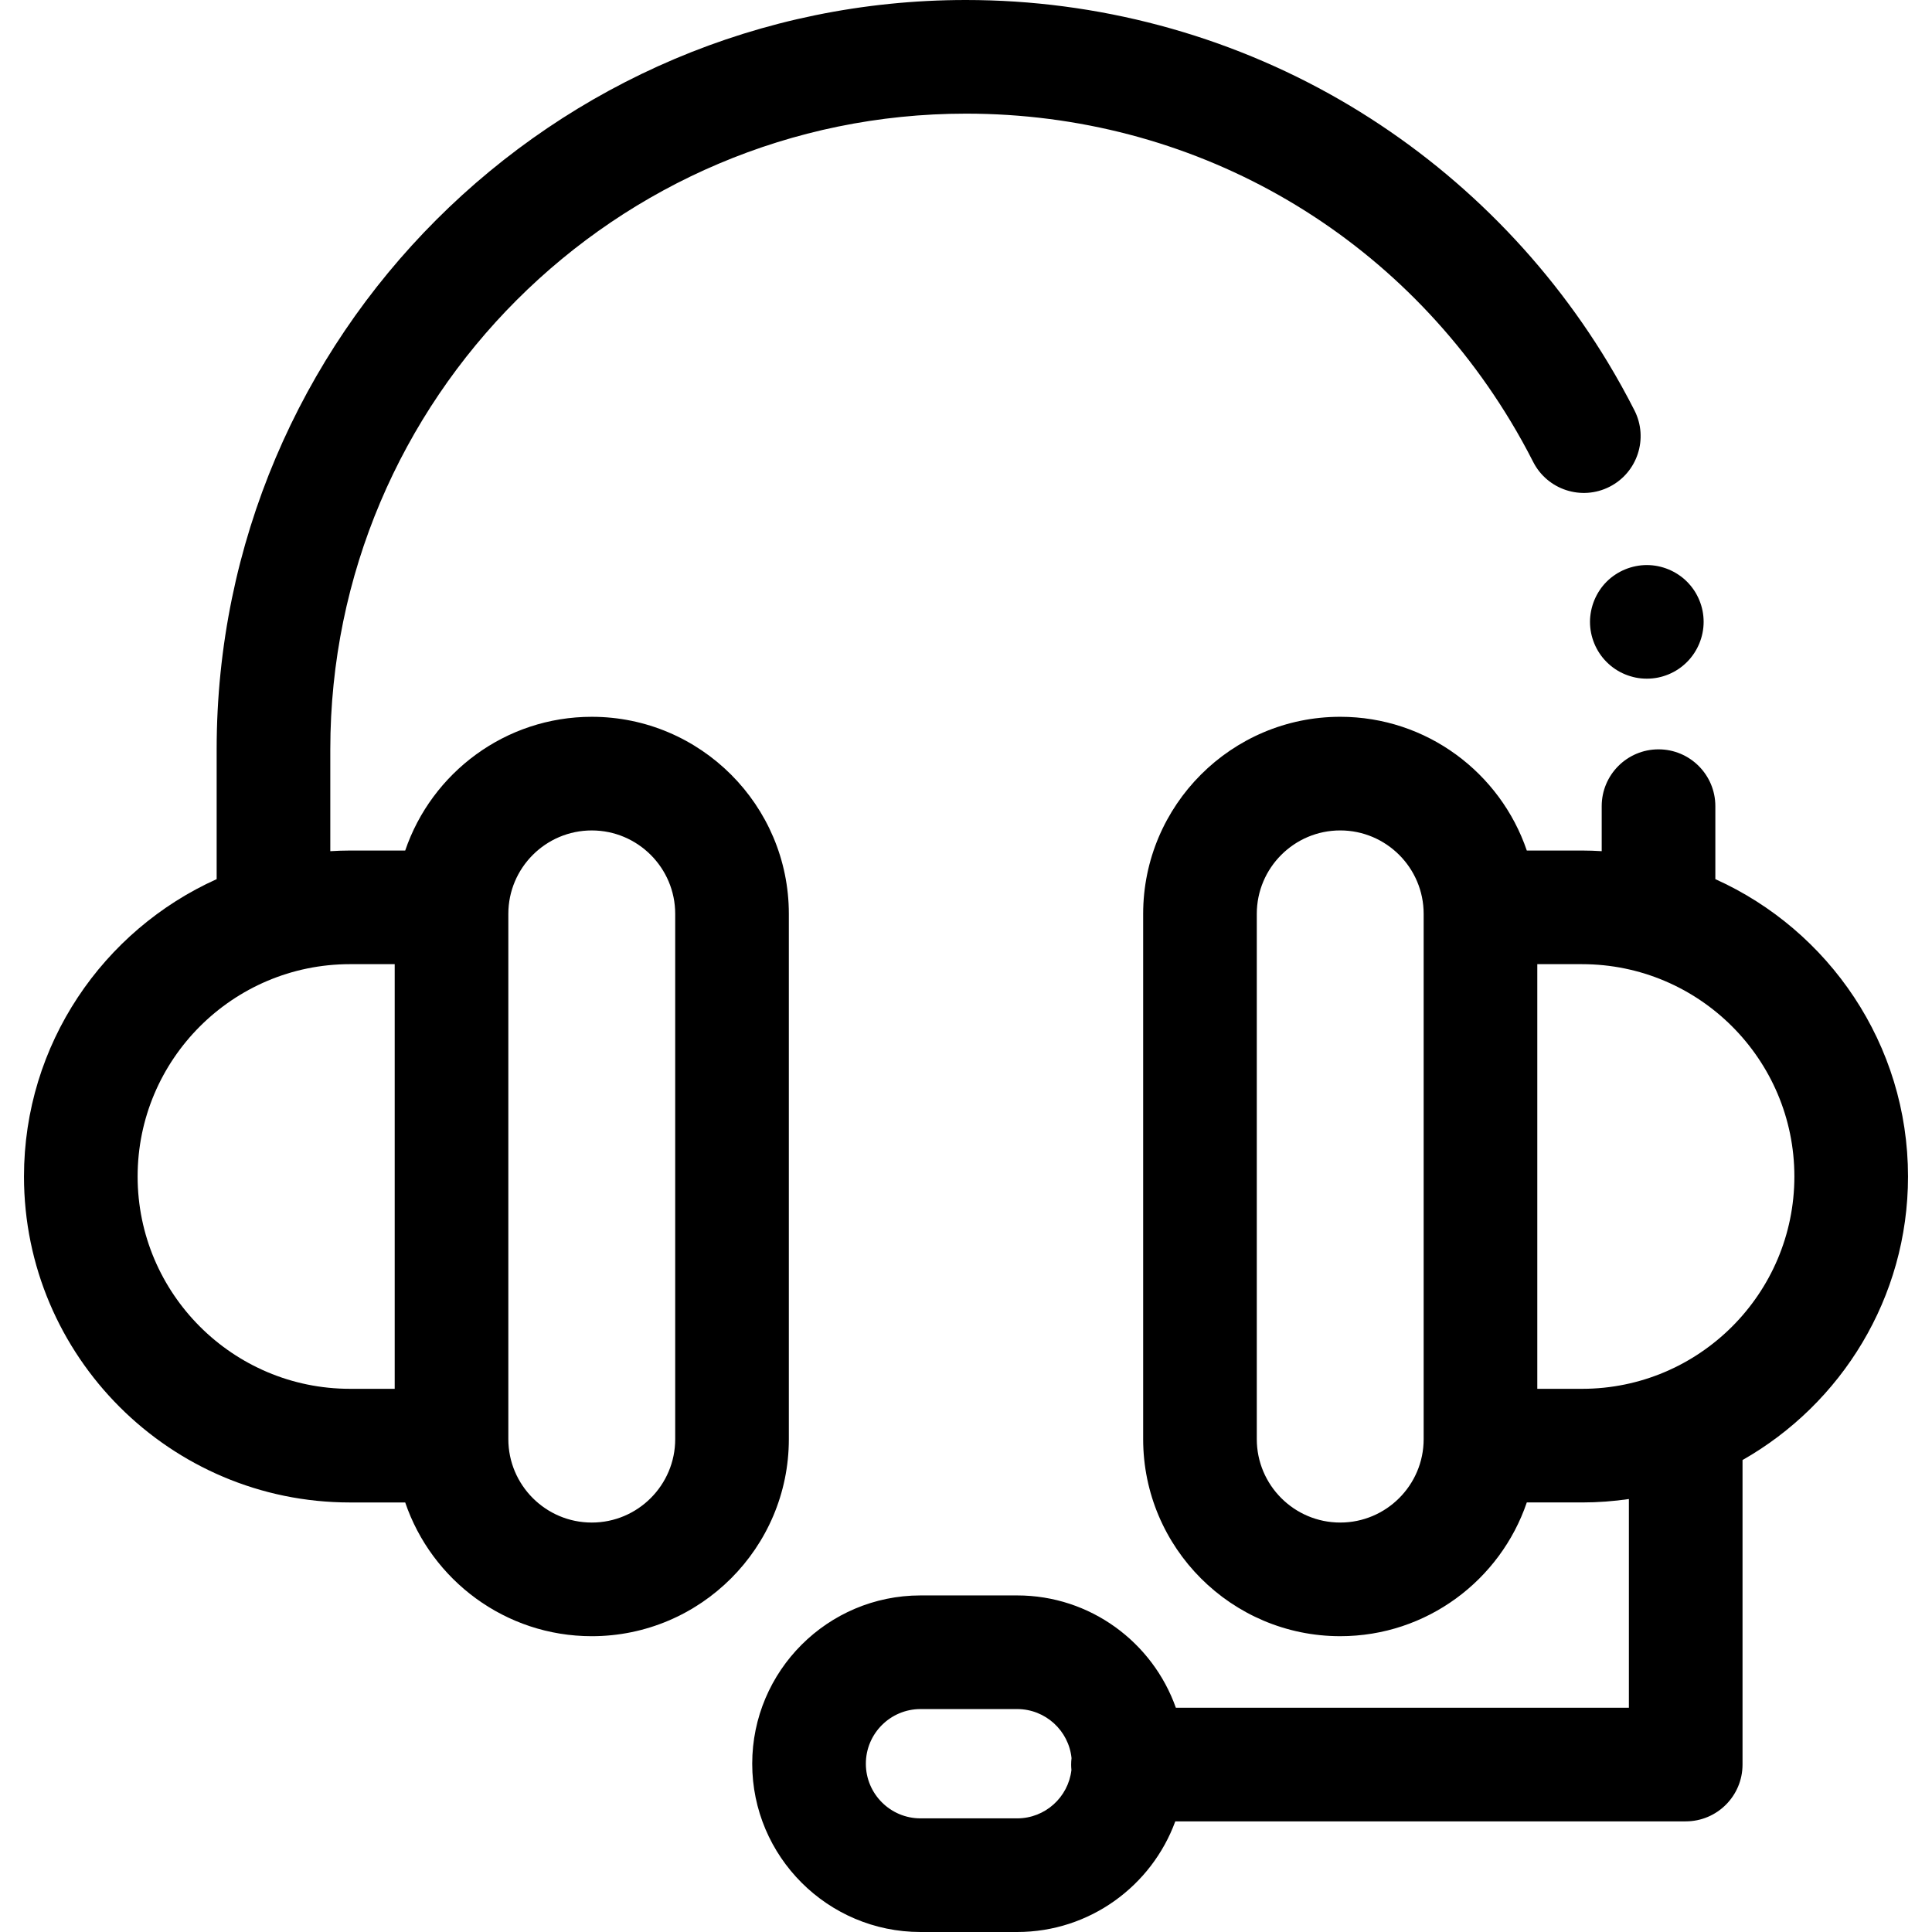
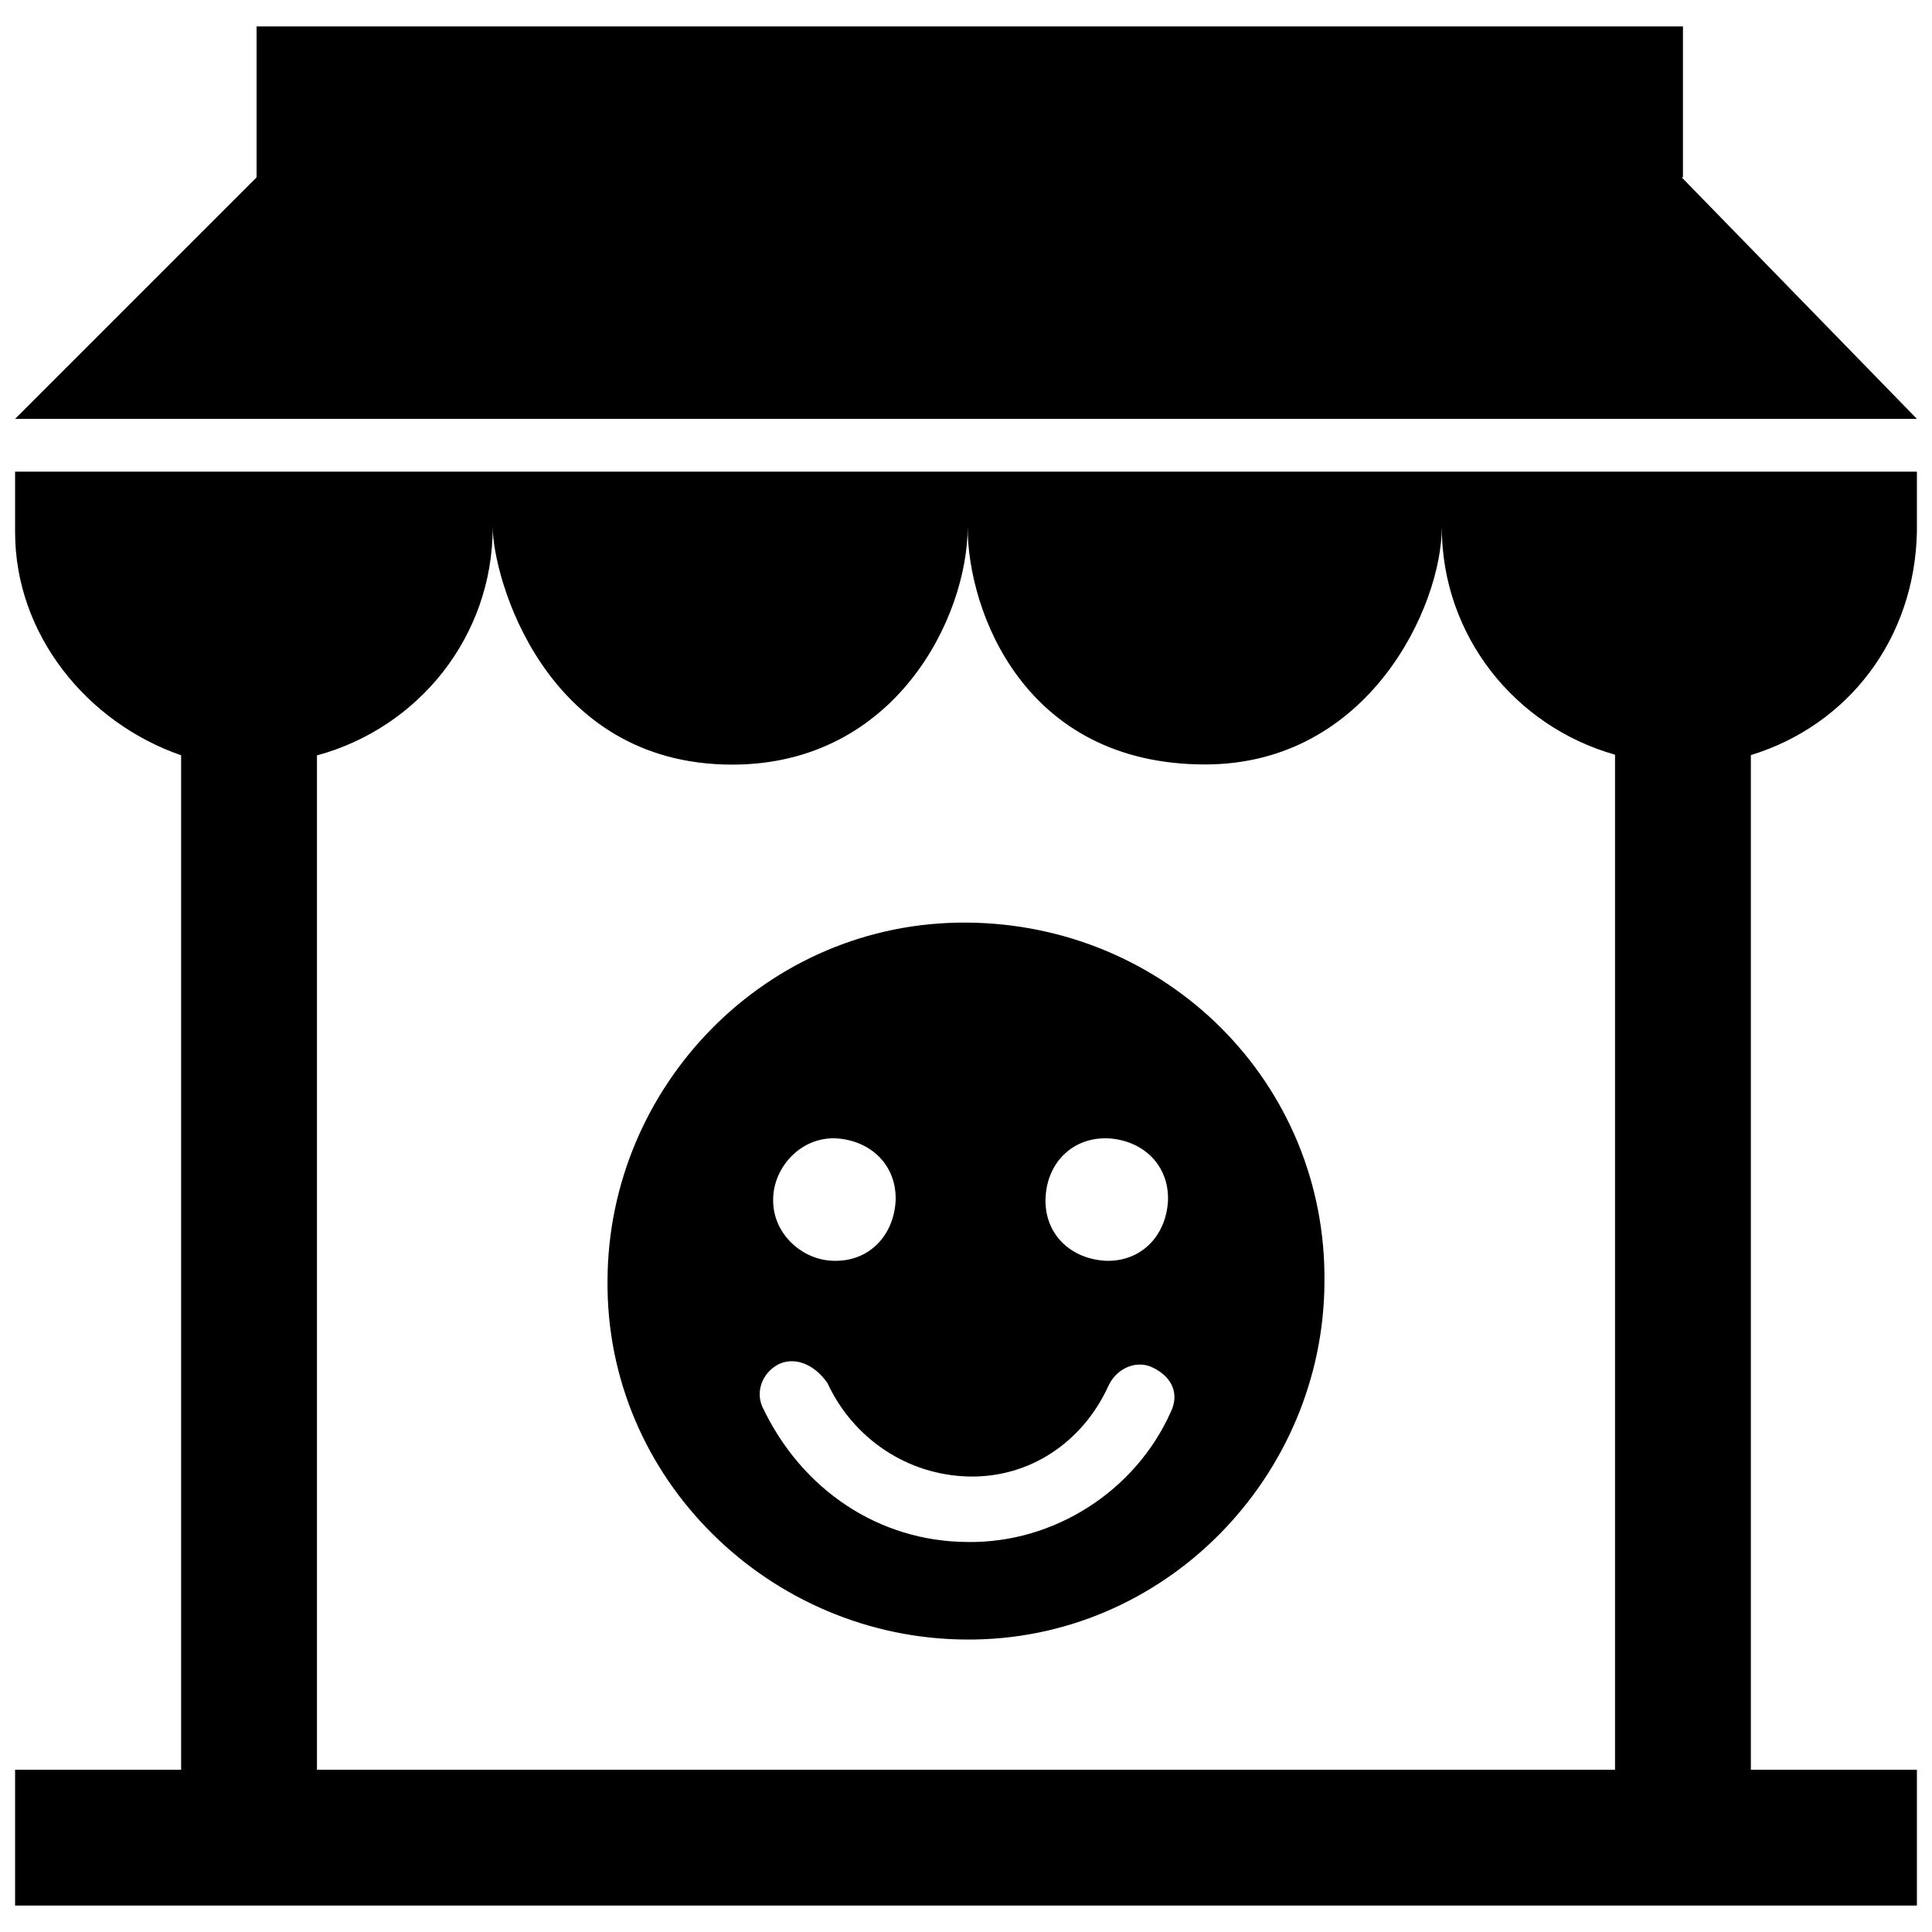
- <svg xmlns="http://www.w3.org/2000/svg" fill="#000000" height="800px" width="800px" version="1.1" id="Layer_1" viewBox="0 0 512 512" xml:space="preserve">
-   <g>
-     <g>
-       <path d="M451.194,161.86c-0.196-0.964-0.482-1.912-0.858-2.816c-0.376-0.903-0.843-1.792-1.385-2.605    c-0.557-0.828-1.19-1.596-1.882-2.289c-0.693-0.693-1.461-1.325-2.289-1.867c-0.813-0.542-1.686-1.009-2.591-1.385    c-0.917-0.376-1.866-0.663-2.814-0.858c-1.959-0.392-3.945-0.392-5.888,0c-0.968,0.196-1.915,0.482-2.819,0.858    c-0.919,0.376-1.792,0.843-2.605,1.385c-0.828,0.542-1.596,1.174-2.289,1.867c-0.693,0.693-1.325,1.461-1.867,2.289    c-0.542,0.813-1.009,1.702-1.385,2.605c-0.376,0.904-0.663,1.852-0.858,2.816c-0.196,0.979-0.301,1.957-0.301,2.936    c0,3.975,1.611,7.86,4.413,10.646c0.693,0.693,1.461,1.325,2.289,1.882c0.813,0.542,1.686,1.009,2.605,1.385    c0.903,0.376,1.851,0.663,2.816,0.858c0.964,0.196,1.958,0.286,2.935,0.286c0.979,0,1.974-0.09,2.953-0.286    c0.949-0.196,1.897-0.482,2.814-0.858c0.905-0.376,1.778-0.843,2.591-1.385c0.828-0.557,1.596-1.19,2.289-1.882    c2.801-2.801,4.412-6.67,4.412-10.646C451.479,163.817,451.389,162.839,451.194,161.86z" />
-     </g>
-   </g>
-   <g>
-     <g>
-       <path d="M433.149,108.755c-2.177-4.287-4.541-8.545-7.021-12.654c-17.364-28.768-41.922-52.848-71.018-69.635    C325.104,9.152,290.833,0,256,0C146.501,0,57.416,89.085,57.416,198.584v34.399c-30.064,13.531-51.06,43.75-51.06,78.801    c0,47.632,38.751,86.384,86.384,86.384h14.644c7.008,20.585,26.516,35.441,49.442,35.441c28.798,0,52.226-23.428,52.226-52.226    V242.185c0-28.798-23.428-52.226-52.226-52.226c-22.925,0-42.434,14.856-49.442,35.441H92.74c-1.75,0-3.484,0.068-5.208,0.172    v-26.986c0-92.896,75.576-168.47,168.469-168.47c59.565,0,113.525,30.486,144.346,81.549c2.102,3.484,4.106,7.094,5.952,10.73    c3.767,7.414,12.832,10.369,20.243,6.606C433.958,125.234,436.915,116.169,433.149,108.755z M134.714,381.381V242.186    c0-12.192,9.918-22.111,22.111-22.111c12.192,0,22.111,9.918,22.111,22.111v139.195c0,12.192-9.918,22.111-22.111,22.111    c-12.191,0-22.109-9.918-22.111-22.109C134.714,381.383,134.714,381.383,134.714,381.381z M92.74,255.514h11.859v112.536H92.74    c-31.026,0.001-56.269-25.241-56.269-56.267C36.471,280.756,61.713,255.514,92.74,255.514z" />
-     </g>
-   </g>
-   <g>
-     <g>
-       <path d="M454.584,232.981v-19.34c0-8.316-6.743-15.058-15.058-15.058c-8.315,0-15.058,6.741-15.058,15.058v11.929    c-1.724-0.102-3.459-0.172-5.208-0.172h-14.643c-7.008-20.585-26.516-35.441-49.442-35.441c-28.798,0-52.226,23.428-52.226,52.226    V381.38c0,28.798,23.428,52.226,52.226,52.226c22.927,0,42.434-14.856,49.442-35.441h14.643c4.216,0,8.357-0.318,12.412-0.905    v55.305h-120.06c-6.128-17.316-22.66-29.76-42.05-29.76h-25.619c-24.591,0-44.598,20.007-44.598,44.598S219.353,512,243.943,512    h25.619c19.227,0,35.65-12.231,41.901-29.32H446.73c8.315,0,15.058-6.741,15.058-15.058v-80.697    c26.159-14.862,43.857-42.967,43.857-75.143C505.644,276.731,484.648,246.512,454.584,232.981z M377.284,381.378v0.002    c0,12.194-9.918,22.111-22.111,22.111c-12.192,0-22.111-9.918-22.111-22.111V242.183c0-12.192,9.918-22.111,22.111-22.111    c12.192,0,22.111,9.918,22.111,22.111V381.378z M283.939,469.08c-0.837,7.199-6.96,12.805-14.377,12.805h-25.619    c-7.985,0-14.482-6.496-14.482-14.482c0-7.987,6.496-14.482,14.482-14.482h25.619c7.484,0,13.66,5.705,14.407,12.995    c-0.063,0.562-0.104,1.129-0.104,1.706C283.866,468.113,283.893,468.599,283.939,469.08z M419.26,368.051h-11.861V255.515h11.861    c31.026,0,56.269,25.242,56.269,56.269S450.286,368.051,419.26,368.051z" />
-     </g>
-   </g>
+ <svg xmlns="http://www.w3.org/2000/svg" fill="#000000" version="1.1" id="Layer_1" width="800px" height="800px" viewBox="0 0 256 253" enable-background="new 0 0 256 253" xml:space="preserve">
+   <path d="M127.913,215.746c26.374,0.26,47.498-21.602,47.585-47.412c0.26-26.374-20.951-47.412-47.412-47.585  s-47.498,21.602-47.585,47.412C80.241,194.534,102.104,215.573,127.913,215.746z M146.826,149.335c4.685,0.26,8.112,3.6,7.938,8.285  c-0.26,4.685-3.6,8.112-8.285,7.938c-4.685-0.26-8.112-3.6-7.938-8.285C138.714,152.588,142.098,149.162,146.826,149.335z   M128.087,202.82c-11.538-0.087-21.862-6.81-27.111-18.002c-0.911-2.212,0.26-4.685,2.386-5.639c2.212-0.911,4.685,0.26,6.29,2.603  c3.427,7.374,10.627,12.189,18.739,12.363s15.139-4.598,18.522-12.102c1.215-2.473,3.947-3.34,5.899-2.299  c2.473,1.215,3.514,3.427,2.299,5.899C150.426,196.096,139.625,203.036,128.087,202.82z M110.736,149.335  c4.685,0.26,8.112,3.6,7.938,8.285c-0.26,4.685-3.6,8.112-8.285,7.938c-4.077-0.087-8.112-3.6-7.938-8.285  C102.537,153.196,106.051,149.162,110.736,149.335z M2,69c0,13.678,9.625,25.302,22,29.576V233H2v18h252v-18h-22V98.554  c12.89-3.945,21.699-15.396,22-29.554v-8H2V69z M65.29,68.346c0,6.477,6.755,31.47,31.727,31.47  c21.689,0,31.202-19.615,31.202-31.47c0,11.052,7.41,31.447,31.464,31.447c21.733,0,31.363-20.999,31.363-31.447  c0,14.425,9.726,26.416,22.954,30.154V233H42V98.594C55.402,94.966,65.29,82.895,65.29,68.346z M254,54H2l32-32V2h189v20h-0.168  L254,54z" />
</svg>
